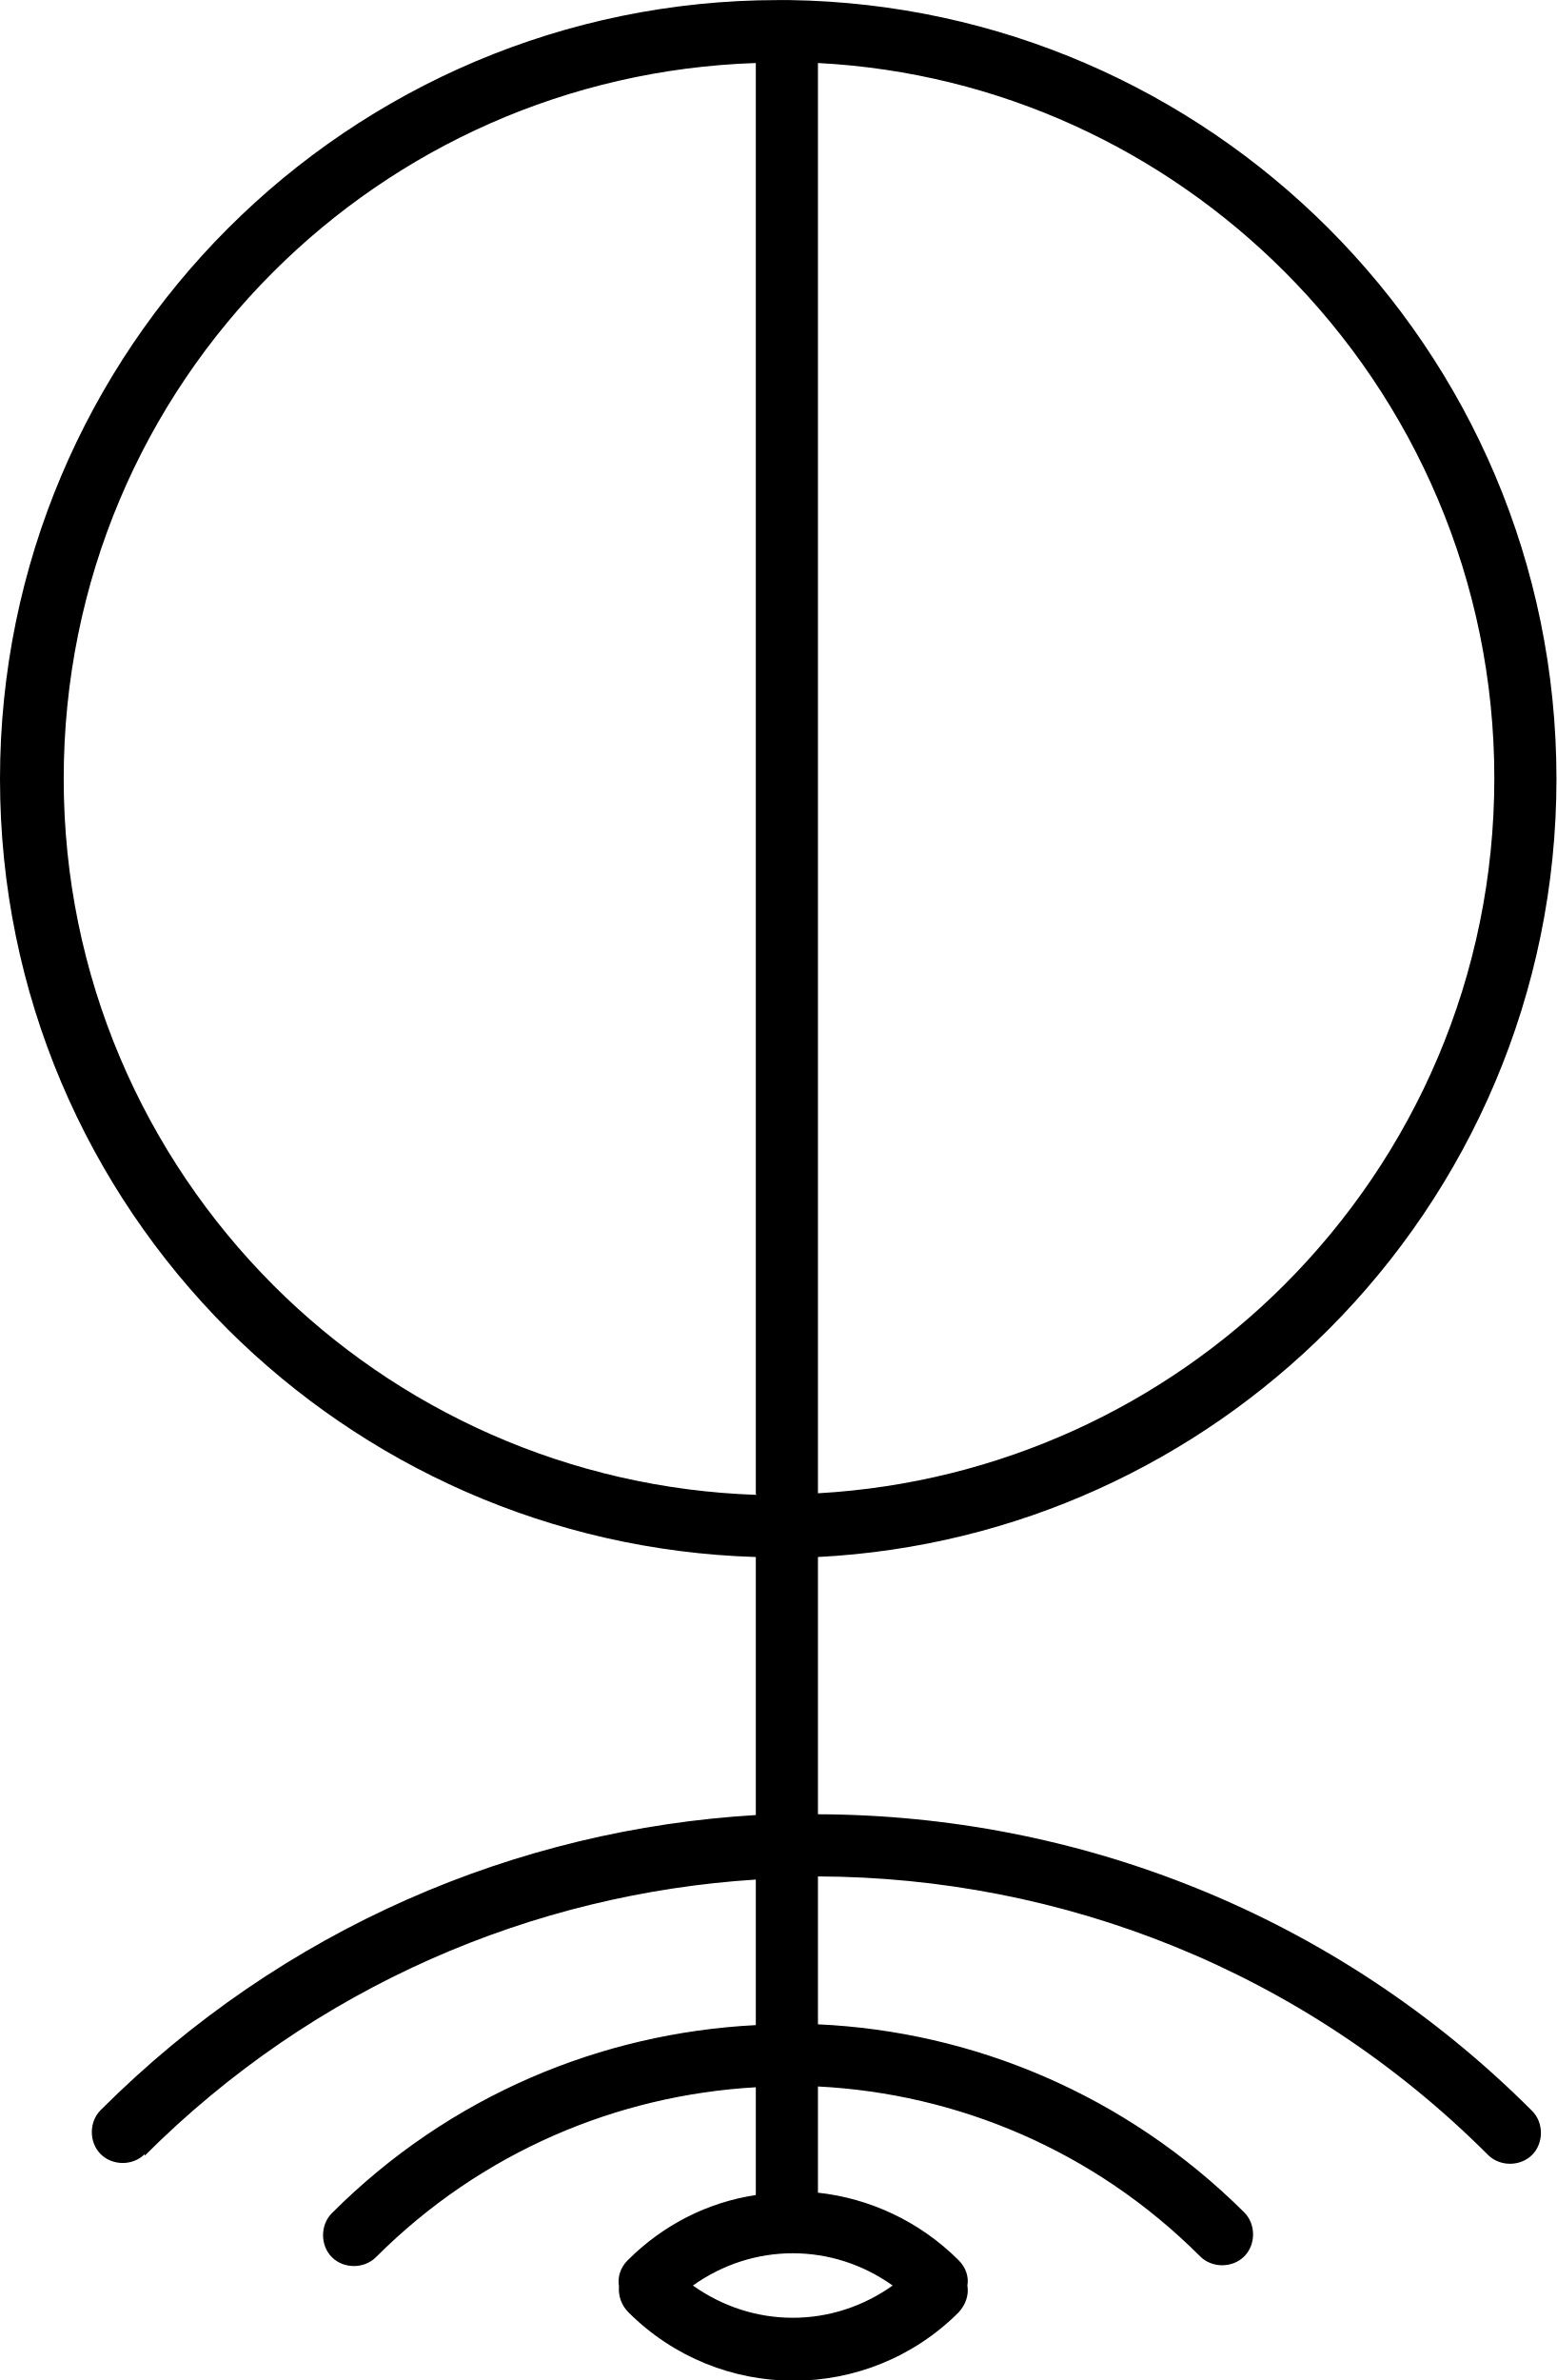
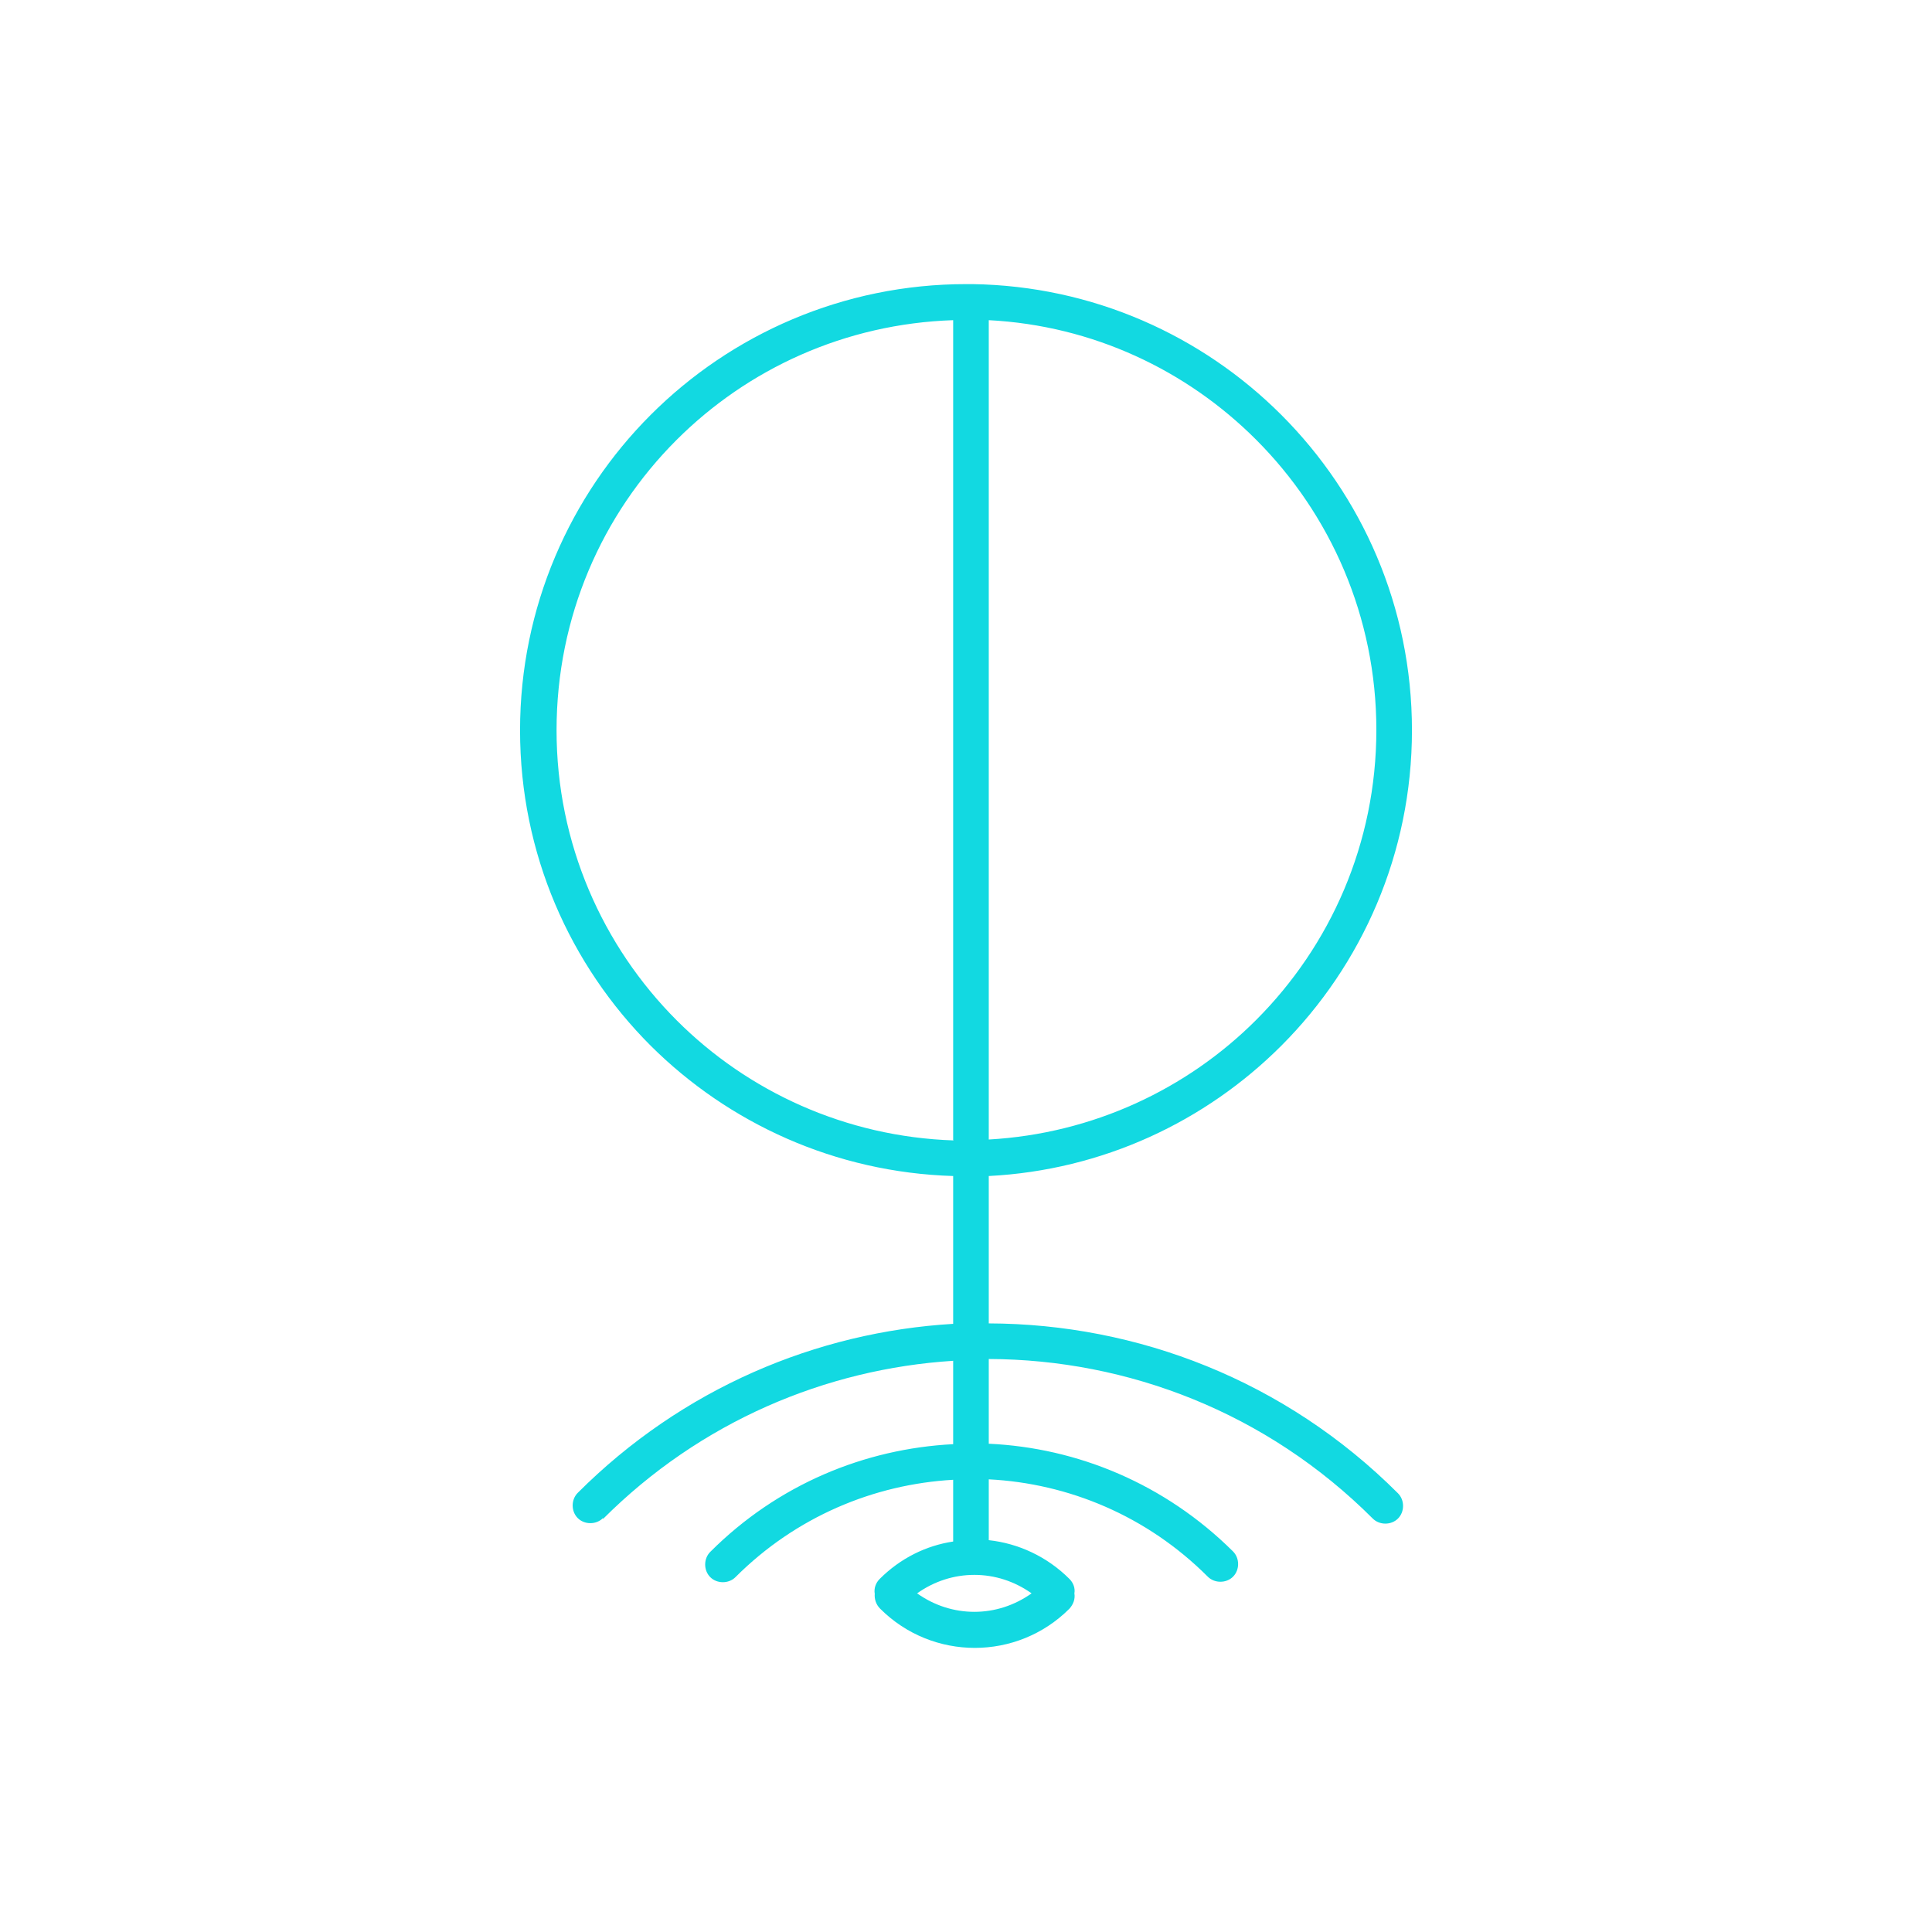
- <svg xmlns="http://www.w3.org/2000/svg" xml:space="preserve" width="4.835mm" height="7.391mm" version="1.1" style="shape-rendering:geometricPrecision; text-rendering:geometricPrecision; image-rendering:optimizeQuality; fill-rule:evenodd; clip-rule:evenodd" viewBox="0 0 19.79 30.25">
-   <defs>
-     <style type="text/css">
+ <svg xmlns="http://www.w3.org/2000/svg" xml:space="preserve" width="85" height="85" version="1.1" style="clip-rule:evenodd;fill-rule:evenodd;image-rendering:optimizeQuality;shape-rendering:geometricPrecision;text-rendering:geometricPrecision" viewBox="0 0 92.051 92.048" id="svg10">
+   <defs id="defs4">
+     <style type="text/css" id="style2">
   
    .fil0 {fill:black;fill-rule:nonzero}
   
  </style>
  </defs>
-   <g id="Layer_x0020_1">
-     <path class="fil0" d="M1.84 27.38c-0.15,0.15 -0.41,0.15 -0.56,0 -0.15,-0.15 -0.15,-0.41 0,-0.56 2.32,-2.32 5.3,-3.57 8.33,-3.75l0 -3.28c-2.62,-0.08 -4.98,-1.17 -6.71,-2.89 -1.79,-1.79 -2.9,-4.26 -2.9,-7 0,-2.73 1.11,-5.21 2.9,-7 1.79,-1.79 4.27,-2.9 7,-2.9l0.07 0 0.03 -0 0.04 0c2.67,0.04 5.09,1.14 6.85,2.9 1.79,1.79 2.9,4.26 2.9,7 0,2.73 -1.11,5.21 -2.9,7 -1.68,1.68 -3.96,2.76 -6.49,2.89l0 3.27c3.29,0.01 6.57,1.26 9.08,3.77 0.15,0.15 0.15,0.41 0,0.56 -0.15,0.15 -0.41,0.15 -0.56,0 -2.35,-2.35 -5.43,-3.53 -8.52,-3.54l0 1.88c1.97,0.09 3.91,0.89 5.42,2.39 0.15,0.15 0.15,0.41 0,0.56 -0.15,0.15 -0.41,0.15 -0.56,0 -1.35,-1.35 -3.09,-2.07 -4.86,-2.16l0 1.35c0.65,0.07 1.29,0.36 1.79,0.86 0.09,0.09 0.13,0.21 0.11,0.32 0.02,0.12 -0.02,0.24 -0.11,0.34 -0.58,0.58 -1.34,0.87 -2.1,0.87 -0.76,0 -1.52,-0.29 -2.1,-0.87 -0.09,-0.09 -0.13,-0.21 -0.12,-0.33 -0.02,-0.12 0.02,-0.24 0.11,-0.33 0.46,-0.46 1.03,-0.74 1.63,-0.83l0 -1.37c-1.76,0.1 -3.49,0.82 -4.83,2.16 -0.15,0.15 -0.41,0.15 -0.56,0 -0.15,-0.15 -0.15,-0.41 0,-0.56 1.5,-1.5 3.43,-2.29 5.39,-2.39l0 -1.85c-2.83,0.18 -5.61,1.35 -7.77,3.51zm7.77 -8.39l0 -18.19c-2.4,0.08 -4.56,1.08 -6.14,2.66 -1.65,1.65 -2.66,3.92 -2.66,6.44 0,2.51 1.02,4.79 2.67,6.44 1.58,1.58 3.75,2.58 6.14,2.66zm0.79 -18.18l0 18.17c2.31,-0.13 4.4,-1.12 5.93,-2.65 1.65,-1.65 2.67,-3.92 2.67,-6.44 0,-2.51 -1.02,-4.79 -2.67,-6.44 -1.54,-1.54 -3.62,-2.53 -5.93,-2.65zm0.95 28.24c-0.38,-0.27 -0.82,-0.41 -1.27,-0.41 -0.45,0 -0.89,0.14 -1.27,0.41 0.38,0.27 0.82,0.41 1.27,0.41 0.45,0 0.89,-0.14 1.27,-0.41z" />
+   <g id="Layer_x0020_1" style="fill:#12d9e1;fill-opacity:1" transform="matrix(2.147307,0,0,2.147307,24.77813,13.53535)">
+     <path class="fil0" d="m 1.84,27.38 c -0.15,0.15 -0.41,0.15 -0.56,0 -0.15,-0.15 -0.15,-0.41 0,-0.56 2.32,-2.32 5.3,-3.57 8.33,-3.75 V 19.79 C 6.99,19.71 4.63,18.62 2.9,16.9 1.11,15.11 0,12.64 0,9.9 0,7.17 1.11,4.69 2.9,2.9 4.69,1.11 7.17,0 9.9,0 H 9.97 10 10.04 c 2.67,0.04 5.09,1.14 6.85,2.9 1.79,1.79 2.9,4.26 2.9,7 0,2.73 -1.11,5.21 -2.9,7 -1.68,1.68 -3.96,2.76 -6.49,2.89 v 3.27 c 3.29,0.01 6.57,1.26 9.08,3.77 0.15,0.15 0.15,0.41 0,0.56 -0.15,0.15 -0.41,0.15 -0.56,0 -2.35,-2.35 -5.43,-3.53 -8.52,-3.54 v 1.88 c 1.97,0.09 3.91,0.89 5.42,2.39 0.15,0.15 0.15,0.41 0,0.56 -0.15,0.15 -0.41,0.15 -0.56,0 -1.35,-1.35 -3.09,-2.07 -4.86,-2.16 v 1.35 c 0.65,0.07 1.29,0.36 1.79,0.86 0.09,0.09 0.13,0.21 0.11,0.32 0.02,0.12 -0.02,0.24 -0.11,0.34 -0.58,0.58 -1.34,0.87 -2.1,0.87 -0.76,0 -1.52,-0.29 -2.1,-0.87 C 7.9,29.3 7.86,29.18 7.87,29.06 7.85,28.94 7.89,28.82 7.98,28.73 8.44,28.27 9.01,27.99 9.61,27.9 v -1.37 c -1.76,0.1 -3.49,0.82 -4.83,2.16 -0.15,0.15 -0.41,0.15 -0.56,0 -0.15,-0.15 -0.15,-0.41 0,-0.56 1.5,-1.5 3.43,-2.29 5.39,-2.39 V 23.89 C 6.78,24.07 4,25.24 1.84,27.4 Z M 9.61,18.99 V 0.8 C 7.21,0.88 5.05,1.88 3.47,3.46 1.82,5.11 0.81,7.38 0.81,9.9 c 0,2.51 1.02,4.79 2.67,6.44 1.58,1.58 3.75,2.58 6.14,2.66 z M 10.4,0.81 v 18.17 c 2.31,-0.13 4.4,-1.12 5.93,-2.65 C 17.98,14.68 19,12.41 19,9.89 19,7.38 17.98,5.1 16.33,3.45 14.79,1.91 12.71,0.92 10.4,0.8 Z m 0.95,28.24 c -0.38,-0.27 -0.82,-0.41 -1.27,-0.41 -0.45,0 -0.89,0.14 -1.27,0.41 0.38,0.27 0.82,0.41 1.27,0.41 0.45,0 0.89,-0.14 1.27,-0.41 z" id="path7" style="fill:#12d9e1;fill-opacity:1;fill-rule:nonzero" />
  </g>
</svg>
